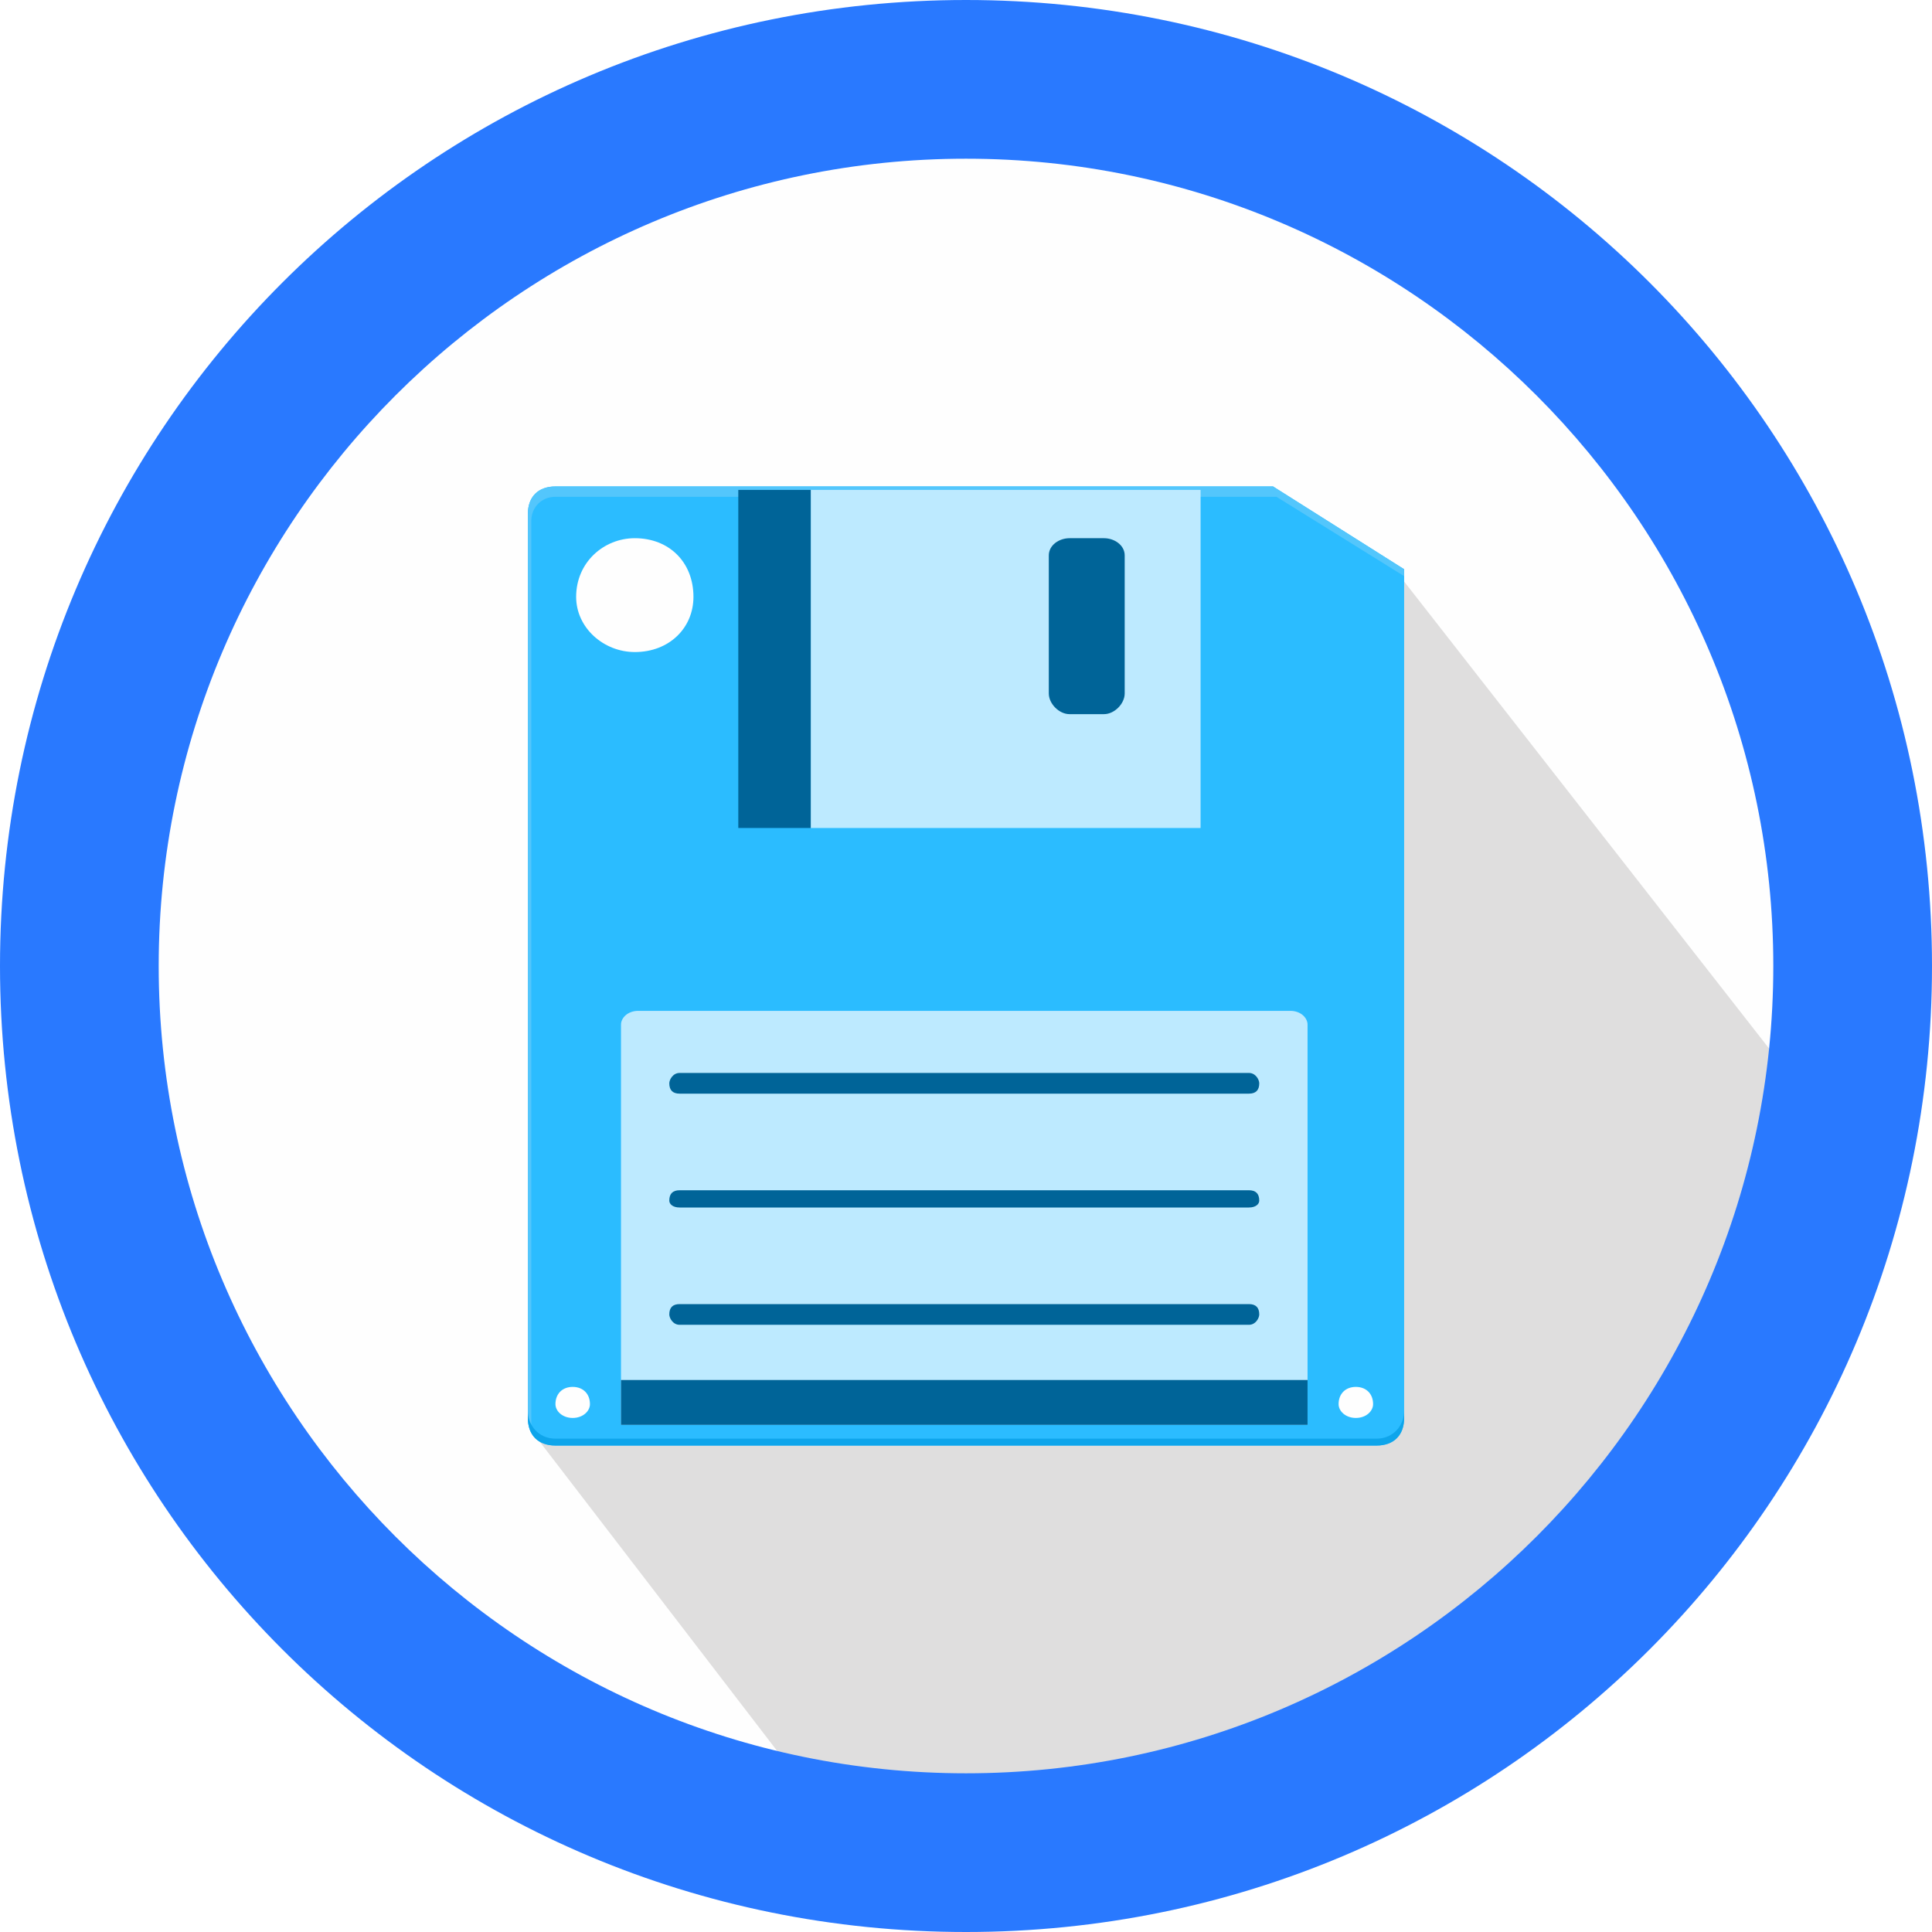
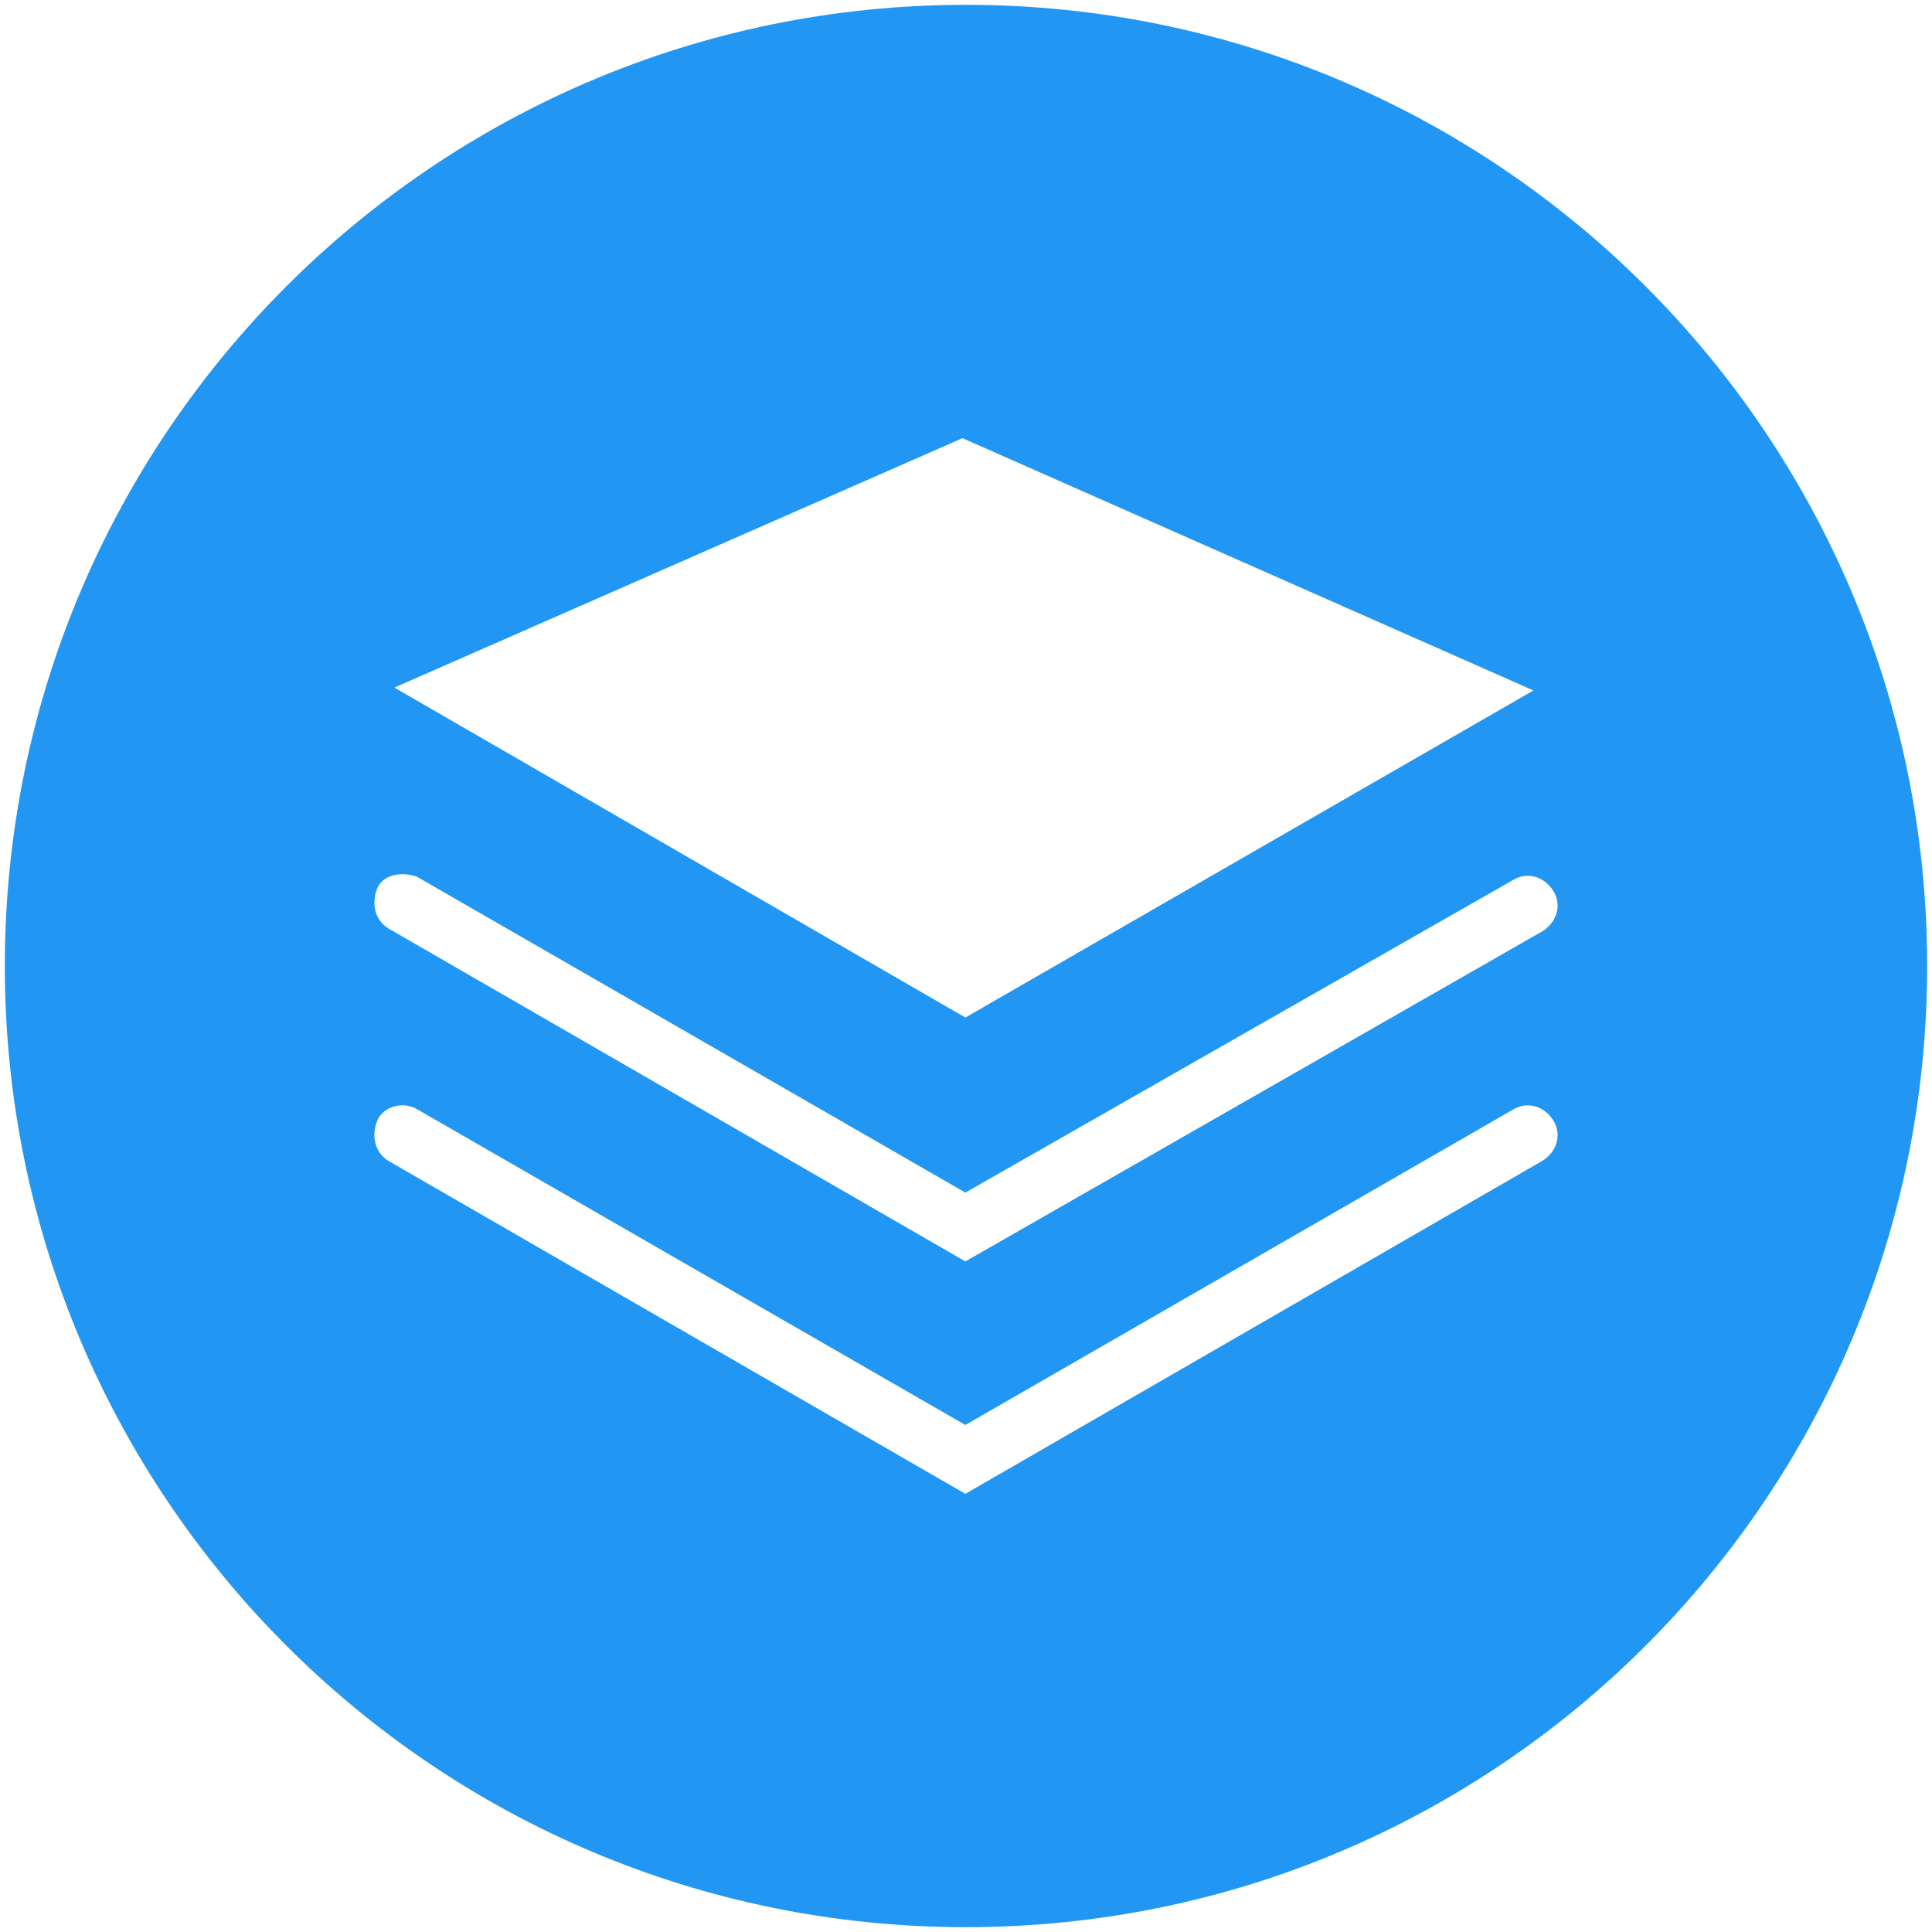
- <svg xmlns="http://www.w3.org/2000/svg" xml:space="preserve" width="560" height="560" version="1.1" style="clip-rule:evenodd;fill-rule:evenodd;image-rendering:optimizeQuality;shape-rendering:geometricPrecision;text-rendering:geometricPrecision" viewBox="0 0 560 560" id="svg44">
-   <defs id="defs4">
-     <style type="text/css" id="style2">
-       
-        .fil1 {fill:#FEFEFE}
-        .fil6 {fill:#006498}
-        .fil7 {fill:#0EA5EB}
-        .fil8 {fill:#2979FF}
-        .fil3 {fill:#2BBCFF}
-        .fil0 {fill:#455A64}
-        .fil4 {fill:#53C6FC}
-        .fil5 {fill:#BDEAFF}
-        .fil2 {fill:#332C2B;fill-opacity:0.149}
-       
-     </style>
-   </defs>
-   <g id="g85" transform="translate(-70,-70)">
-     <path class="fil1" d="M 350,71 C 504,71 629,196 629,350 629,504 504,629 350,629 196,629 71,504 71,350 71,196 196,71 350,71 Z" id="path9" style="fill:#fefefe" />
-     <path class="fil2" d="M 475,236 593,387 C 596,503 444,639 301,585 L 225,486 339,330 c 0,0 138,-95 136,-94 z" id="path11" style="fill:#332c2b;fill-opacity:0.149" />
-     <path class="fil3" d="m 231,211 h 208 l 38,24 v 246 c 0,5 -3,8 -8,8 H 231 c -5,0 -8,-3 -8,-8 V 219 c 0,-5 3,-8 8,-8 z" id="path13" style="fill:#2bbcff" />
-     <path class="fil4" d="m 231,211 h 208 l 38,24 v 2 L 440,214 H 231 c -4,0 -7,3 -7,7 v 263 c -1,-1 -1,-2 -1,-3 V 219 c 0,-5 3,-8 8,-8 z" id="path15" style="fill:#53c6fc" />
-     <polygon class="fil5" points="305,212 418,212 418,310 305,310 " id="polygon17" style="fill:#bdeaff" />
-     <path class="fil5" d="m 255,363 h 189 c 3,0 5,2 5,4 V 483 H 250 V 367 c 0,-2 2,-4 5,-4 z" id="path19" style="fill:#bdeaff" />
-     <polygon class="fil6" points="250,470 449,470 449,483 250,483 " id="polygon21" style="fill:#006498" />
-     <path class="fil6" d="m 380,226 h 10 c 3,0 6,2 6,5 v 40 c 0,3 -3,6 -6,6 h -10 c -3,0 -6,-3 -6,-6 v -40 c 0,-3 3,-5 6,-5 z" id="path23" style="fill:#006498" />
-     <path class="fil1" d="m 254,226 c 10,0 17,7 17,17 0,9 -7,16 -17,16 -9,0 -17,-7 -17,-16 0,-10 8,-17 17,-17 z" id="path25" style="fill:#fefefe" />
-     <path class="fil6" d="m 267,448 h 165 c 2,0 3,1 3,3 v 0 c 0,1 -1,3 -3,3 H 267 c -2,0 -3,-2 -3,-3 v 0 c 0,-2 1,-3 3,-3 z" id="path27" style="fill:#006498" />
-     <path class="fil6" d="m 267,415 h 165 c 2,0 3,1 3,3 v 0 c 0,1 -1,2 -3,2 H 267 c -2,0 -3,-1 -3,-2 v 0 c 0,-2 1,-3 3,-3 z" id="path29" style="fill:#006498" />
-     <path class="fil6" d="m 267,381 h 165 c 2,0 3,2 3,3 v 0 c 0,2 -1,3 -3,3 H 267 c -2,0 -3,-1 -3,-3 v 0 c 0,-1 1,-3 3,-3 z" id="path31" style="fill:#006498" />
-     <path class="fil1" d="m 236,472 c 3,0 5,2 5,5 0,2 -2,4 -5,4 -3,0 -5,-2 -5,-4 0,-3 2,-5 5,-5 z" id="path33" style="fill:#fefefe" />
-     <path class="fil1" d="m 463,472 c 3,0 5,2 5,5 0,2 -2,4 -5,4 -3,0 -5,-2 -5,-4 0,-3 2,-5 5,-5 z" id="path35" style="fill:#fefefe" />
-     <polygon class="fil6" points="305,212 284,212 284,310 305,310 " id="polygon37" style="fill:#006498" />
-     <path class="fil7" d="m 477,479 v 2 c 0,5 -3,8 -8,8 H 231 c -5,0 -8,-3 -8,-8 v -2 c 0,4 3,8 8,8 h 238 c 5,0 8,-4 8,-8 z" id="path39" style="fill:#0ea5eb" />
-     <path class="fil8" d="M 350,70 C 505,70 630,195 630,350 630,505 505,630 350,630 195,630 70,505 70,350 70,195 195,70 350,70 Z m 0,46 C 479,116 584,221 584,350 584,479 479,584 350,584 221,584 116,479 116,350 116,221 221,116 350,116 Z" id="path41" style="fill:#2979ff" />
-   </g>
+ <svg xmlns="http://www.w3.org/2000/svg" t="1590850406658" class="icon" viewBox="0 0 1024 1024" version="1.1" p-id="1036" width="560" height="560">
+   <path d="M512 1021.44c281.354 0 509.44-228.086 509.44-509.44S793.354 2.56 512 2.56 2.56 230.646 2.56 512s228.086 509.44 509.44 509.44z m-1.859-789.207l302.628 133.719-301.107 173.368-302.628-174.889 301.107-132.198zM199.91 470.886c3.041-7.603 13.686-9.124 21.289-6.083l290.463 167.281 290.463-165.76c7.603-4.562 16.727-1.521 21.289 6.083 4.562 7.603 1.521 16.727-6.083 21.289l-305.674 174.889-305.664-176.41c-7.603-4.562-9.124-13.686-6.083-21.289z m-0.01 123.182c3.052-7.603 13.696-10.65 21.299-6.083l290.463 167.281 290.463-167.281c7.603-4.562 16.727-1.521 21.289 6.083s1.521 16.727-6.083 21.289l-305.674 176.41-305.674-176.41c-7.603-4.562-9.124-13.686-6.083-21.289z" fill="#2196f3" p-id="1037" data-spm-anchor-id="a313x.7781069.0.i5" class="" />
</svg>
